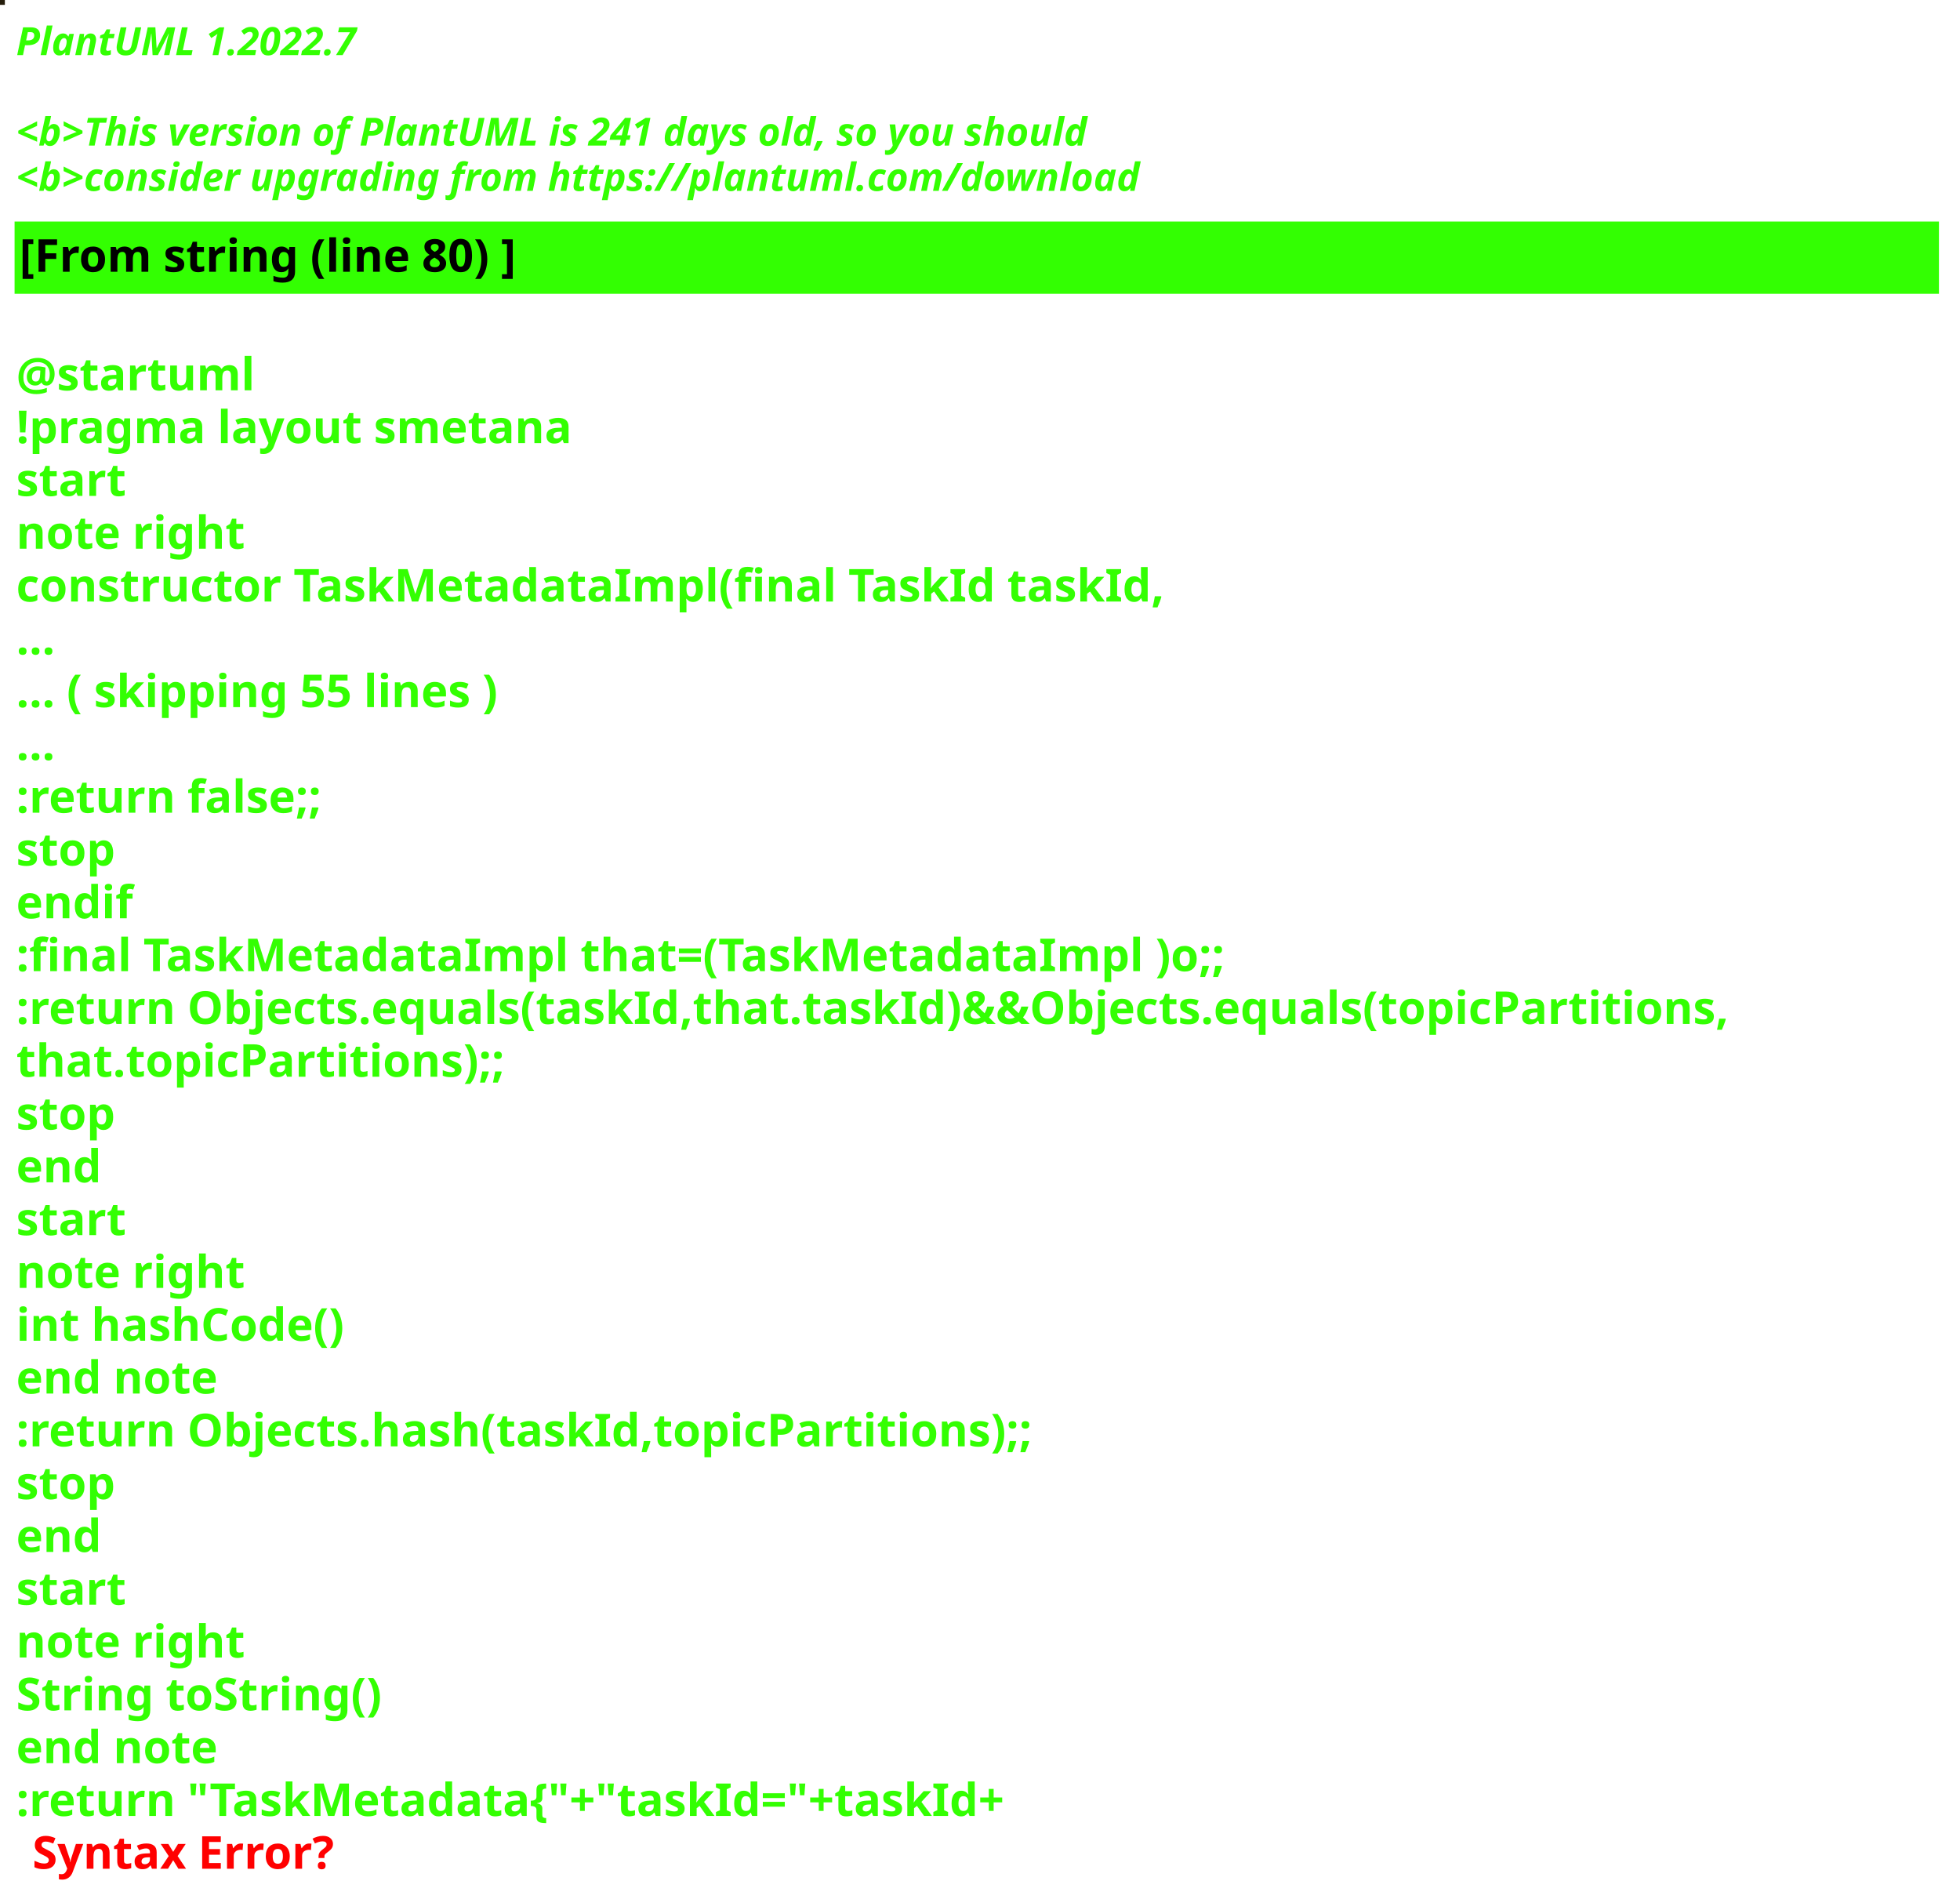
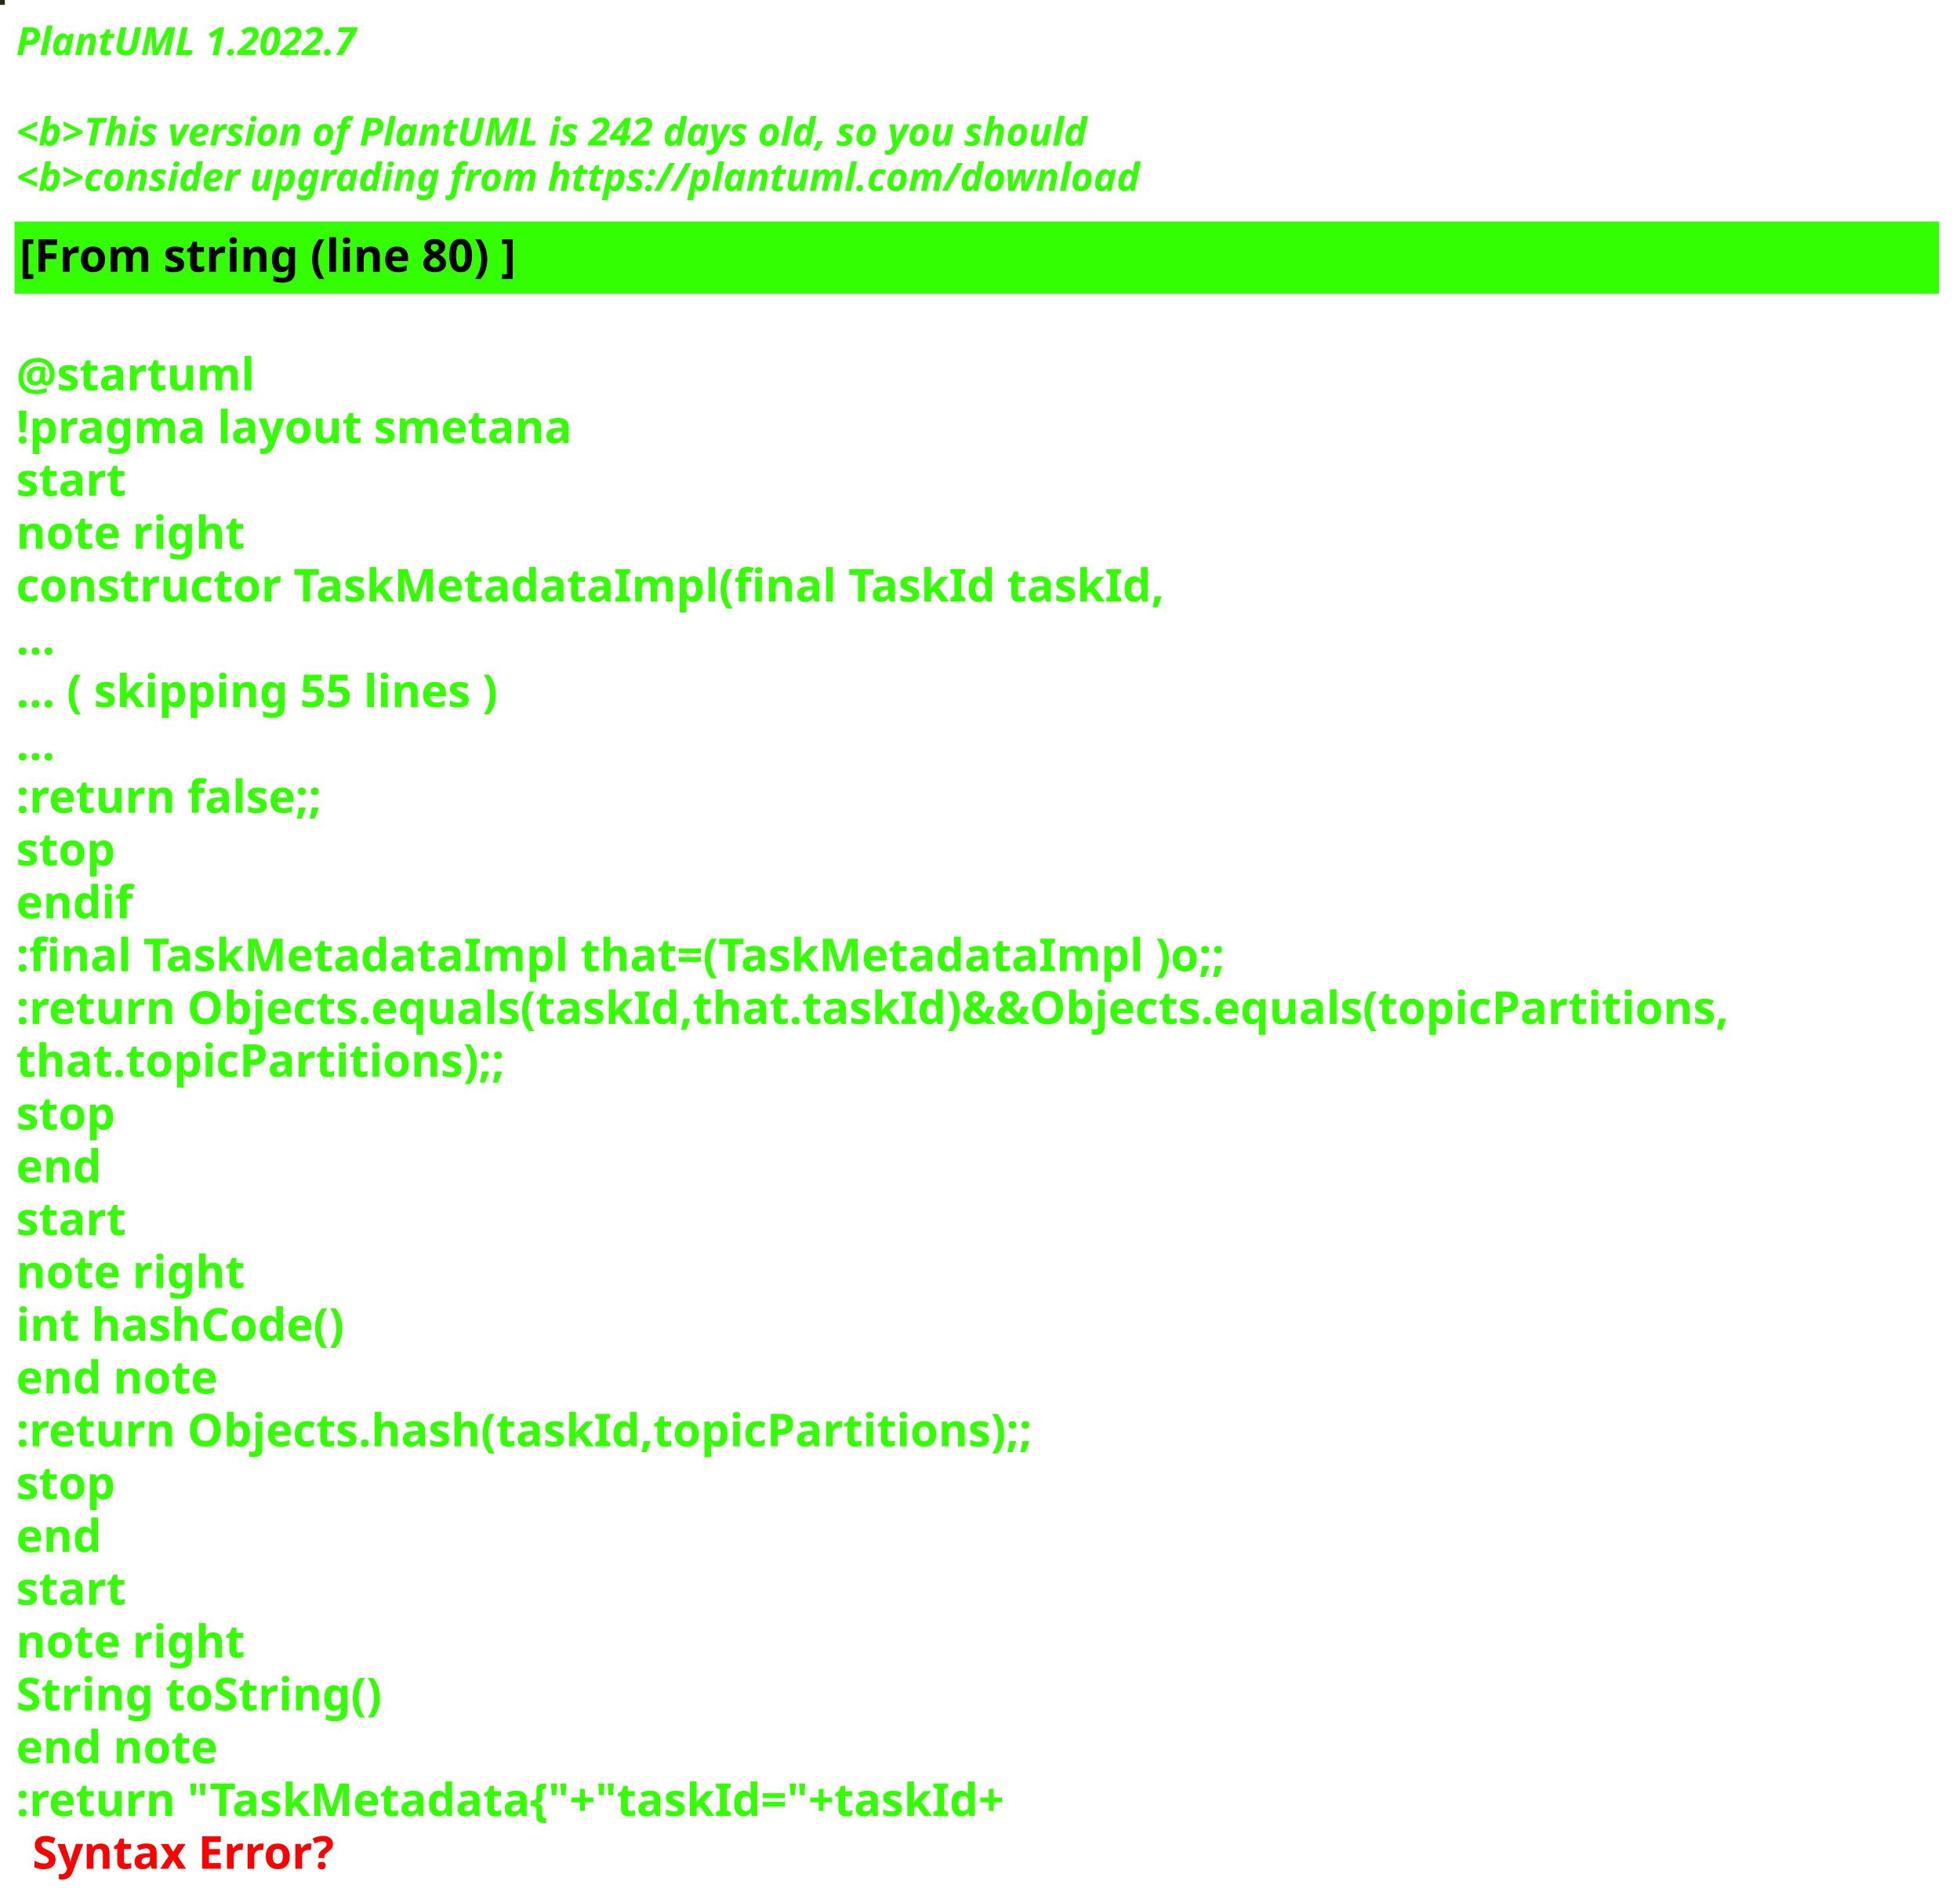
<svg xmlns="http://www.w3.org/2000/svg" contentStyleType="text/css" height="586px" preserveAspectRatio="none" style="width:605px;height:586px;background:#000000;" version="1.1" viewBox="0 0 605 586" width="605px" zoomAndPan="magnify">
  <defs />
  <g>
-     <rect fill="#251D0B" height="1" style="stroke:#251D0B;stroke-width:1.0;" width="1" x="0" y="0" />
+     <rect fill="#272721" height="1" style="stroke:#272721;stroke-width:1.0;" width="1" x="0" y="0" />
    <text fill="#33FF02" font-family="sans-serif" font-size="12" font-style="italic" font-weight="bold" lengthAdjust="spacing" textLength="127" x="5" y="17">PlantUML 1.2022.7</text>
    <text fill="#33FF02" font-family="sans-serif" font-size="12" font-style="italic" font-weight="bold" lengthAdjust="spacing" textLength="4" x="5" y="30.969"> </text>
-     <text fill="#33FF02" font-family="sans-serif" font-size="12" font-style="italic" font-weight="bold" lengthAdjust="spacing" textLength="399" x="5" y="44.938">&lt;b&gt;This version of PlantUML is 241 days old, so you should</text>
+     <text fill="#33FF02" font-family="sans-serif" font-size="12" font-style="italic" font-weight="bold" lengthAdjust="spacing" textLength="399" x="5" y="44.938">&lt;b&gt;This version of PlantUML is 242 days old, so you should</text>
    <text fill="#33FF02" font-family="sans-serif" font-size="12" font-style="italic" font-weight="bold" lengthAdjust="spacing" textLength="408" x="5" y="58.906">&lt;b&gt;consider upgrading from https://plantuml.com/download</text>
    <rect fill="#33FF02" height="21.297" style="stroke:#33FF02;stroke-width:1.0;" width="593" x="5" y="68.875" />
    <text fill="#000000" font-family="sans-serif" font-size="14" font-weight="bold" lengthAdjust="spacing" textLength="178" x="6" y="83.875">[From string (line 80) ]</text>
    <text fill="#33FF02" font-family="sans-serif" font-size="14" font-weight="bold" lengthAdjust="spacing" textLength="5" x="5" y="104.172"> </text>
    <text fill="#33FF02" font-family="sans-serif" font-size="14" font-weight="bold" lengthAdjust="spacing" textLength="79" x="5" y="120.469">@startuml</text>
    <text fill="#33FF02" font-family="sans-serif" font-size="14" font-weight="bold" lengthAdjust="spacing" textLength="190" x="5" y="136.766">!pragma layout smetana</text>
    <text fill="#33FF02" font-family="sans-serif" font-size="14" font-weight="bold" lengthAdjust="spacing" textLength="37" x="5" y="153.062">start</text>
    <text fill="#33FF02" font-family="sans-serif" font-size="14" font-weight="bold" lengthAdjust="spacing" textLength="78" x="5" y="169.359">note right</text>
    <text fill="#33FF02" font-family="sans-serif" font-size="14" font-weight="bold" lengthAdjust="spacing" textLength="391" x="5" y="185.656">constructor TaskMetadataImpl(final TaskId taskId,</text>
    <text fill="#33FF02" font-family="sans-serif" font-size="14" font-weight="bold" lengthAdjust="spacing" textLength="15" x="5" y="201.953">...</text>
    <text fill="#33FF02" font-family="sans-serif" font-size="14" font-weight="bold" lengthAdjust="spacing" textLength="175" x="5" y="218.25">... ( skipping 55 lines )</text>
    <text fill="#33FF02" font-family="sans-serif" font-size="14" font-weight="bold" lengthAdjust="spacing" textLength="15" x="5" y="234.547">...</text>
    <text fill="#33FF02" font-family="sans-serif" font-size="14" font-weight="bold" lengthAdjust="spacing" textLength="111" x="5" y="250.844">:return false;;</text>
    <text fill="#33FF02" font-family="sans-serif" font-size="14" font-weight="bold" lengthAdjust="spacing" textLength="35" x="5" y="267.141">stop</text>
    <text fill="#33FF02" font-family="sans-serif" font-size="14" font-weight="bold" lengthAdjust="spacing" textLength="40" x="5" y="283.438">endif</text>
    <text fill="#33FF02" font-family="sans-serif" font-size="14" font-weight="bold" lengthAdjust="spacing" textLength="413" x="5" y="299.734">:final TaskMetadataImpl that=(TaskMetadataImpl )o;;</text>
    <text fill="#33FF02" font-family="sans-serif" font-size="14" font-weight="bold" lengthAdjust="spacing" textLength="593" x="5" y="316.031">:return Objects.equals(taskId,that.taskId)&amp;&amp;Objects.equals(topicPartitions,</text>
    <text fill="#33FF02" font-family="sans-serif" font-size="14" font-weight="bold" lengthAdjust="spacing" textLength="168" x="5" y="332.328">that.topicPartitions);;</text>
    <text fill="#33FF02" font-family="sans-serif" font-size="14" font-weight="bold" lengthAdjust="spacing" textLength="35" x="5" y="348.625">stop</text>
    <text fill="#33FF02" font-family="sans-serif" font-size="14" font-weight="bold" lengthAdjust="spacing" textLength="30" x="5" y="364.922">end</text>
    <text fill="#33FF02" font-family="sans-serif" font-size="14" font-weight="bold" lengthAdjust="spacing" textLength="37" x="5" y="381.219">start</text>
    <text fill="#33FF02" font-family="sans-serif" font-size="14" font-weight="bold" lengthAdjust="spacing" textLength="78" x="5" y="397.516">note right</text>
    <text fill="#33FF02" font-family="sans-serif" font-size="14" font-weight="bold" lengthAdjust="spacing" textLength="116" x="5" y="413.812">int hashCode()</text>
    <text fill="#33FF02" font-family="sans-serif" font-size="14" font-weight="bold" lengthAdjust="spacing" textLength="71" x="5" y="430.109">end note</text>
    <text fill="#33FF02" font-family="sans-serif" font-size="14" font-weight="bold" lengthAdjust="spacing" textLength="354" x="5" y="446.406">:return Objects.hash(taskId,topicPartitions);;</text>
    <text fill="#33FF02" font-family="sans-serif" font-size="14" font-weight="bold" lengthAdjust="spacing" textLength="35" x="5" y="462.703">stop</text>
    <text fill="#33FF02" font-family="sans-serif" font-size="14" font-weight="bold" lengthAdjust="spacing" textLength="30" x="5" y="479">end</text>
    <text fill="#33FF02" font-family="sans-serif" font-size="14" font-weight="bold" lengthAdjust="spacing" textLength="37" x="5" y="495.297">start</text>
    <text fill="#33FF02" font-family="sans-serif" font-size="14" font-weight="bold" lengthAdjust="spacing" textLength="78" x="5" y="511.594">note right</text>
    <text fill="#33FF02" font-family="sans-serif" font-size="14" font-weight="bold" lengthAdjust="spacing" textLength="127" x="5" y="527.891">String toString()</text>
    <text fill="#33FF02" font-family="sans-serif" font-size="14" font-weight="bold" lengthAdjust="spacing" textLength="71" x="5" y="544.188">end note</text>
    <text fill="#33FF02" font-family="sans-serif" font-size="14" font-weight="bold" lengthAdjust="spacing" text-decoration="wavy underline" textLength="350" x="5" y="560.484">:return "TaskMetadata{"+"taskId="+taskId+</text>
    <text fill="#FF0000" font-family="sans-serif" font-size="14" font-weight="bold" lengthAdjust="spacing" textLength="106" x="10" y="576.781">Syntax Error?</text>
  </g>
</svg>
